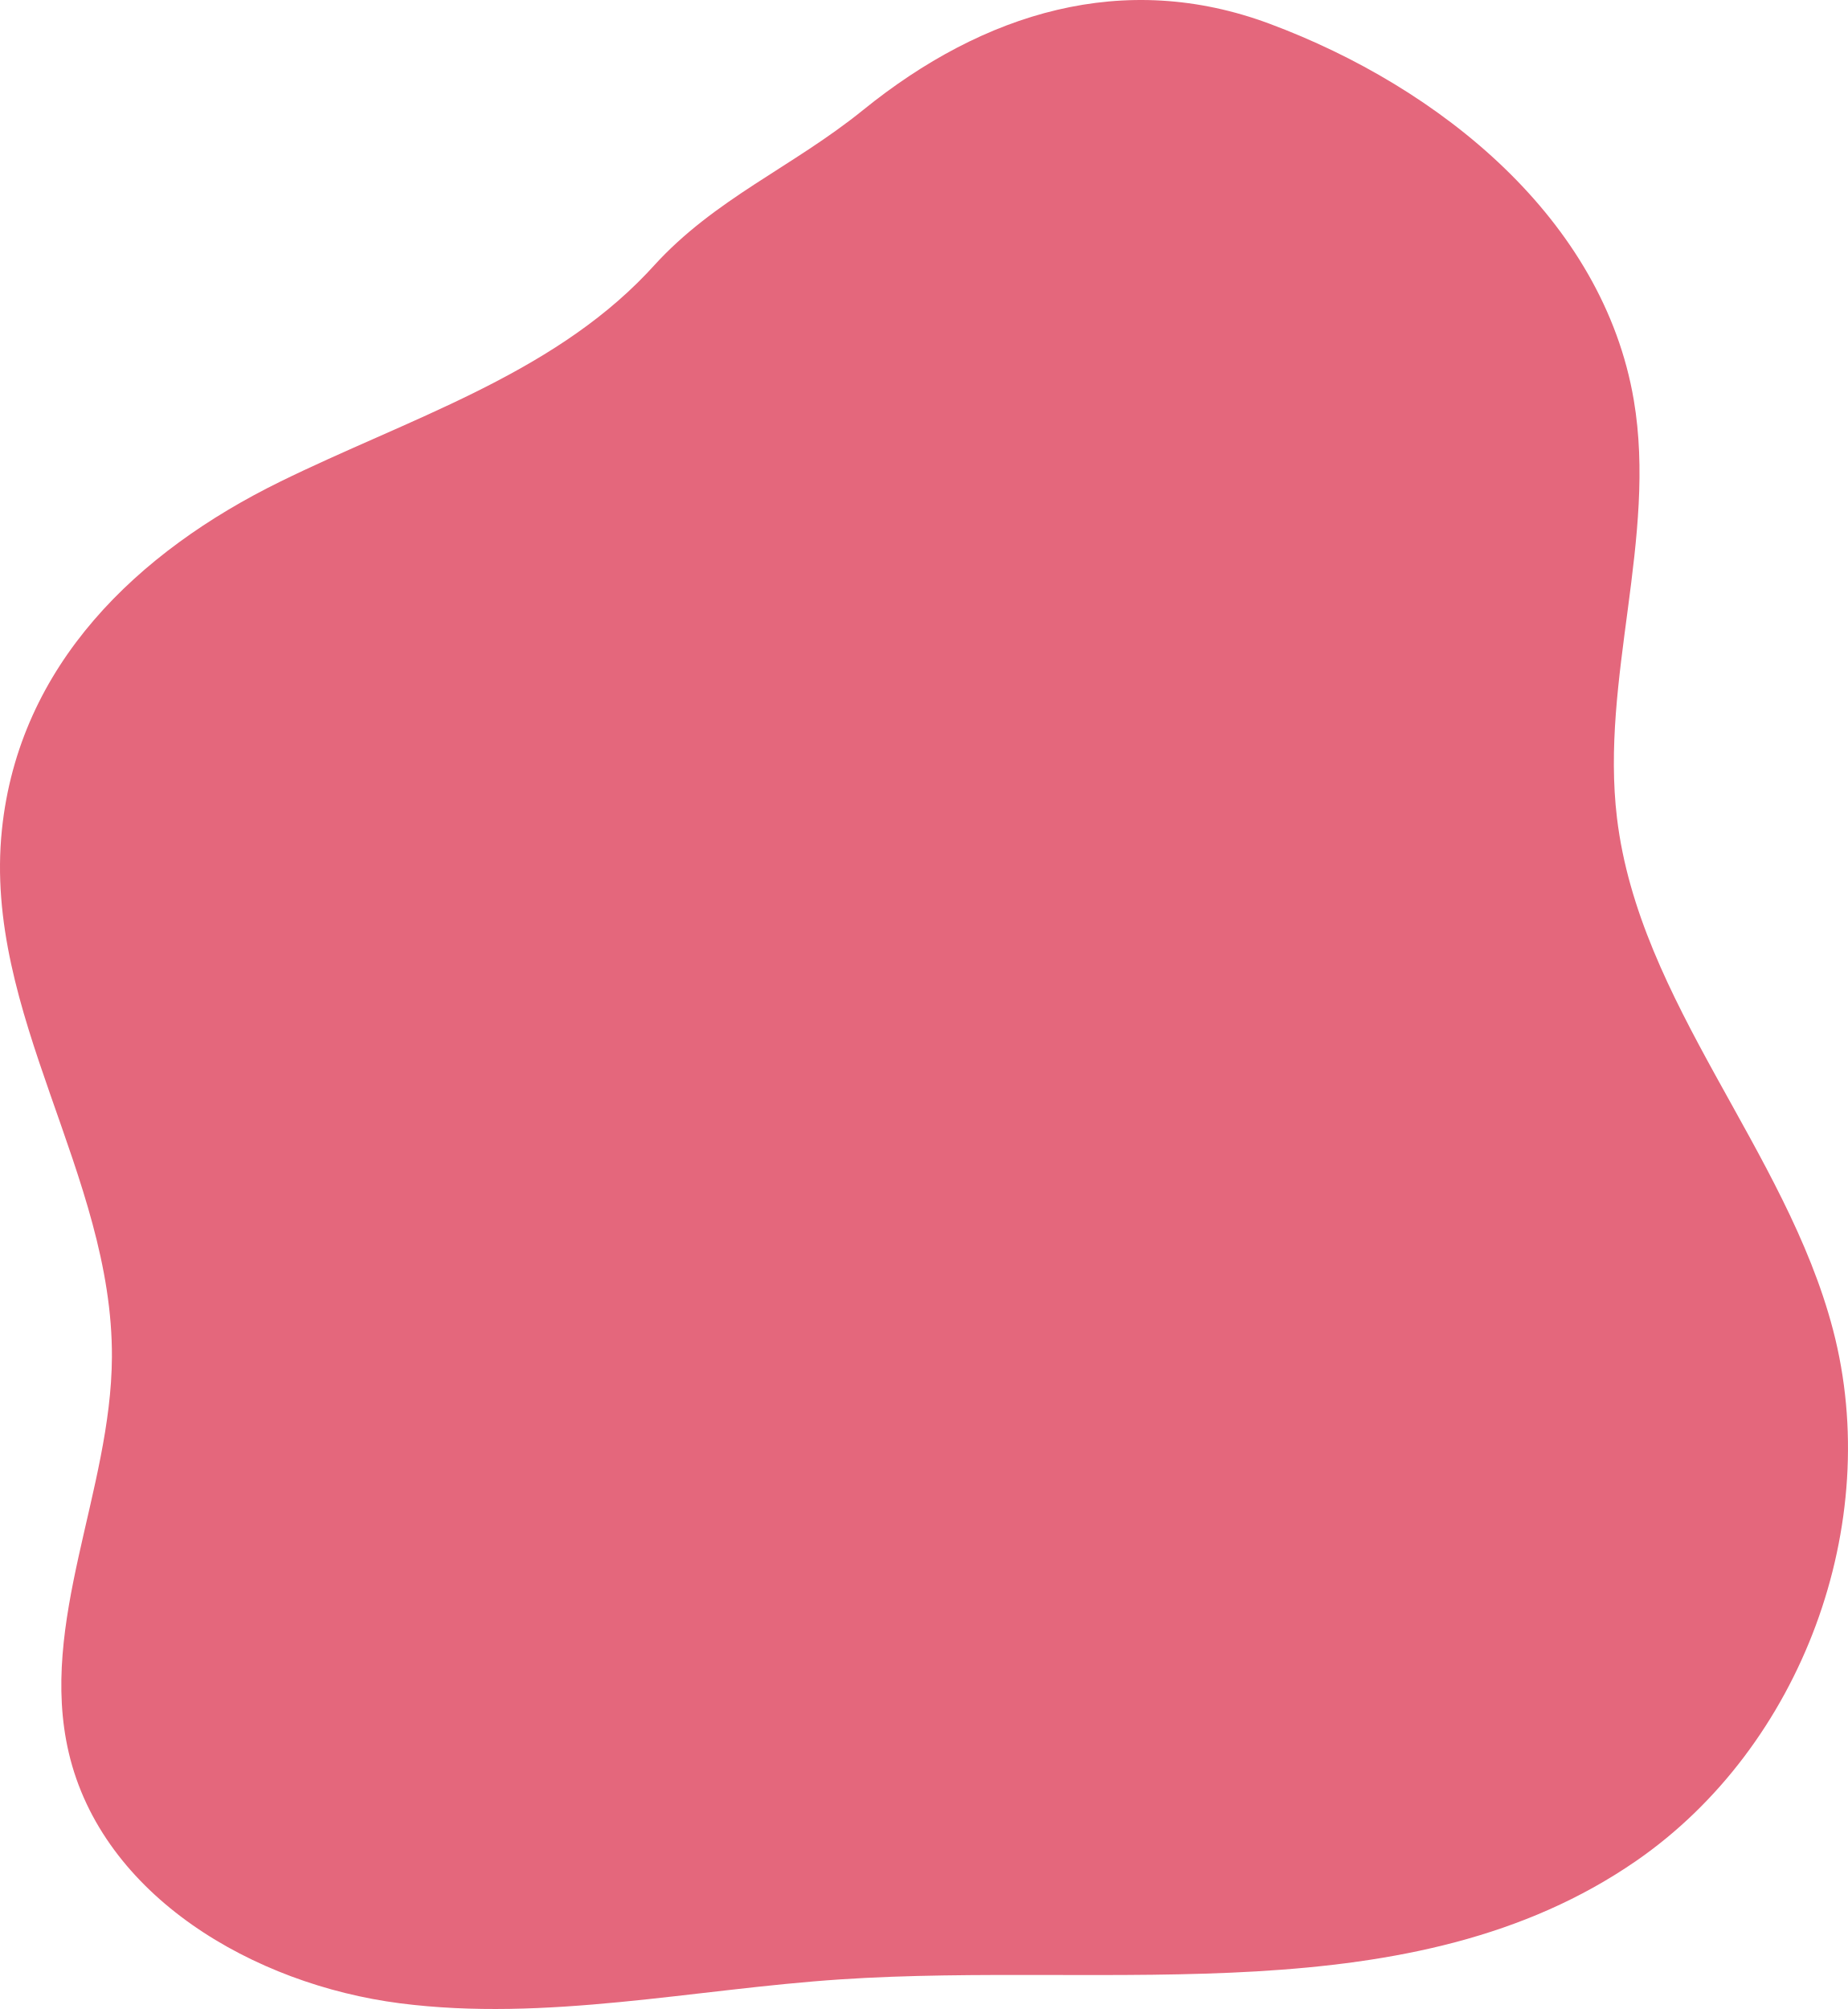
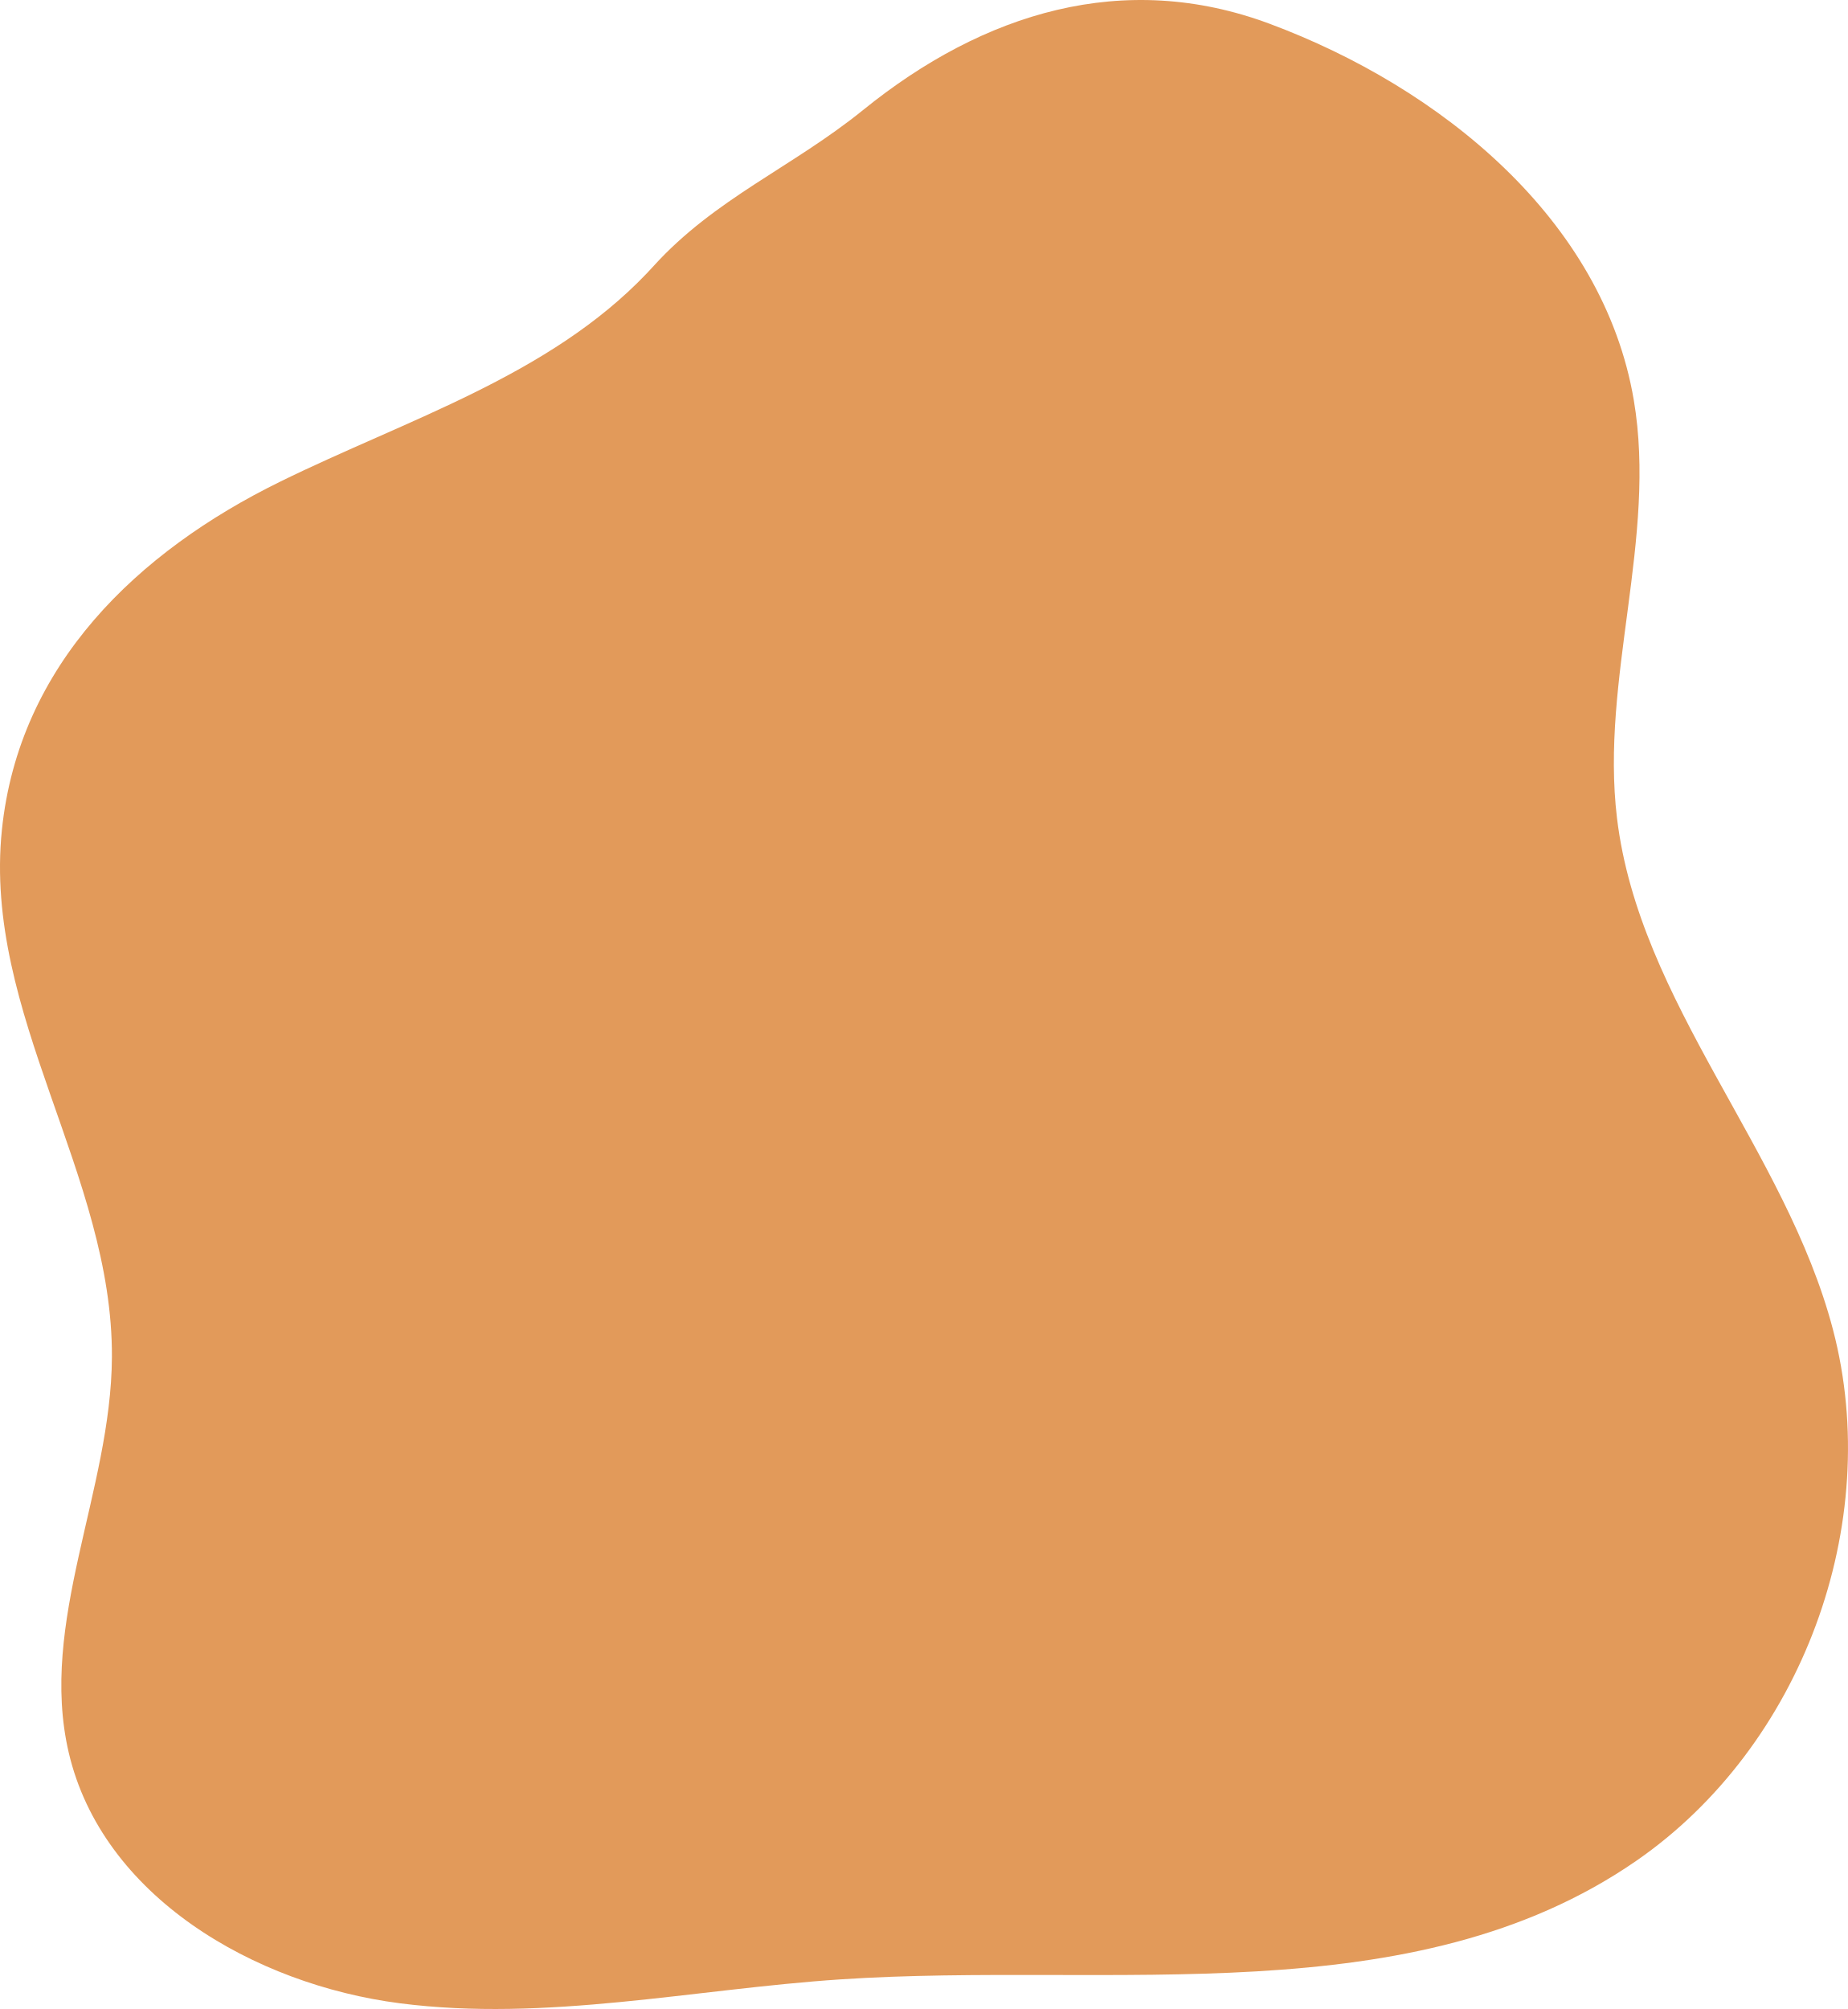
<svg xmlns="http://www.w3.org/2000/svg" width="460" height="500" viewBox="0 0 460 500" fill="none">
-   <path d="M162.726 66.172C162.16 66.796 161.586 67.413 161.005 68.024C136.699 93.535 101.332 104.363 69.71 119.891C34.249 137.304 4.717 165.41 0.473 206.54C-4.259 252.396 28.1 292.31 27.858 337.784C27.68 371.016 9.55 403.822 17.108 436.182C25.457 471.932 63.16 493.891 99.547 498.579C135.933 503.266 172.588 495.066 209.194 492.628C276.871 488.12 351.545 501.677 407.344 463.091C448.474 434.648 468.951 379.347 456.27 330.952C444.527 286.136 408.032 249.586 402.496 203.587C398.337 169.019 412.495 133.909 406.681 99.58C399.074 54.664 358.653 21.777 315.984 5.898C279.791 -7.571 244.891 3.056 214.868 27.359C197.267 41.607 177.947 49.41 162.726 66.172Z" fill="#E4677C" />
+   <path d="M162.726 66.172C162.16 66.796 161.586 67.413 161.005 68.024C136.699 93.535 101.332 104.363 69.71 119.891C34.249 137.304 4.717 165.41 0.473 206.54C-4.259 252.396 28.1 292.31 27.858 337.784C27.68 371.016 9.55 403.822 17.108 436.182C25.457 471.932 63.16 493.891 99.547 498.579C135.933 503.266 172.588 495.066 209.194 492.628C276.871 488.12 351.545 501.677 407.344 463.091C448.474 434.648 468.951 379.347 456.27 330.952C444.527 286.136 408.032 249.586 402.496 203.587C398.337 169.019 412.495 133.909 406.681 99.58C399.074 54.664 358.653 21.777 315.984 5.898C279.791 -7.571 244.891 3.056 214.868 27.359C197.267 41.607 177.947 49.41 162.726 66.172Z" fill="#e29a5a" />
</svg>
